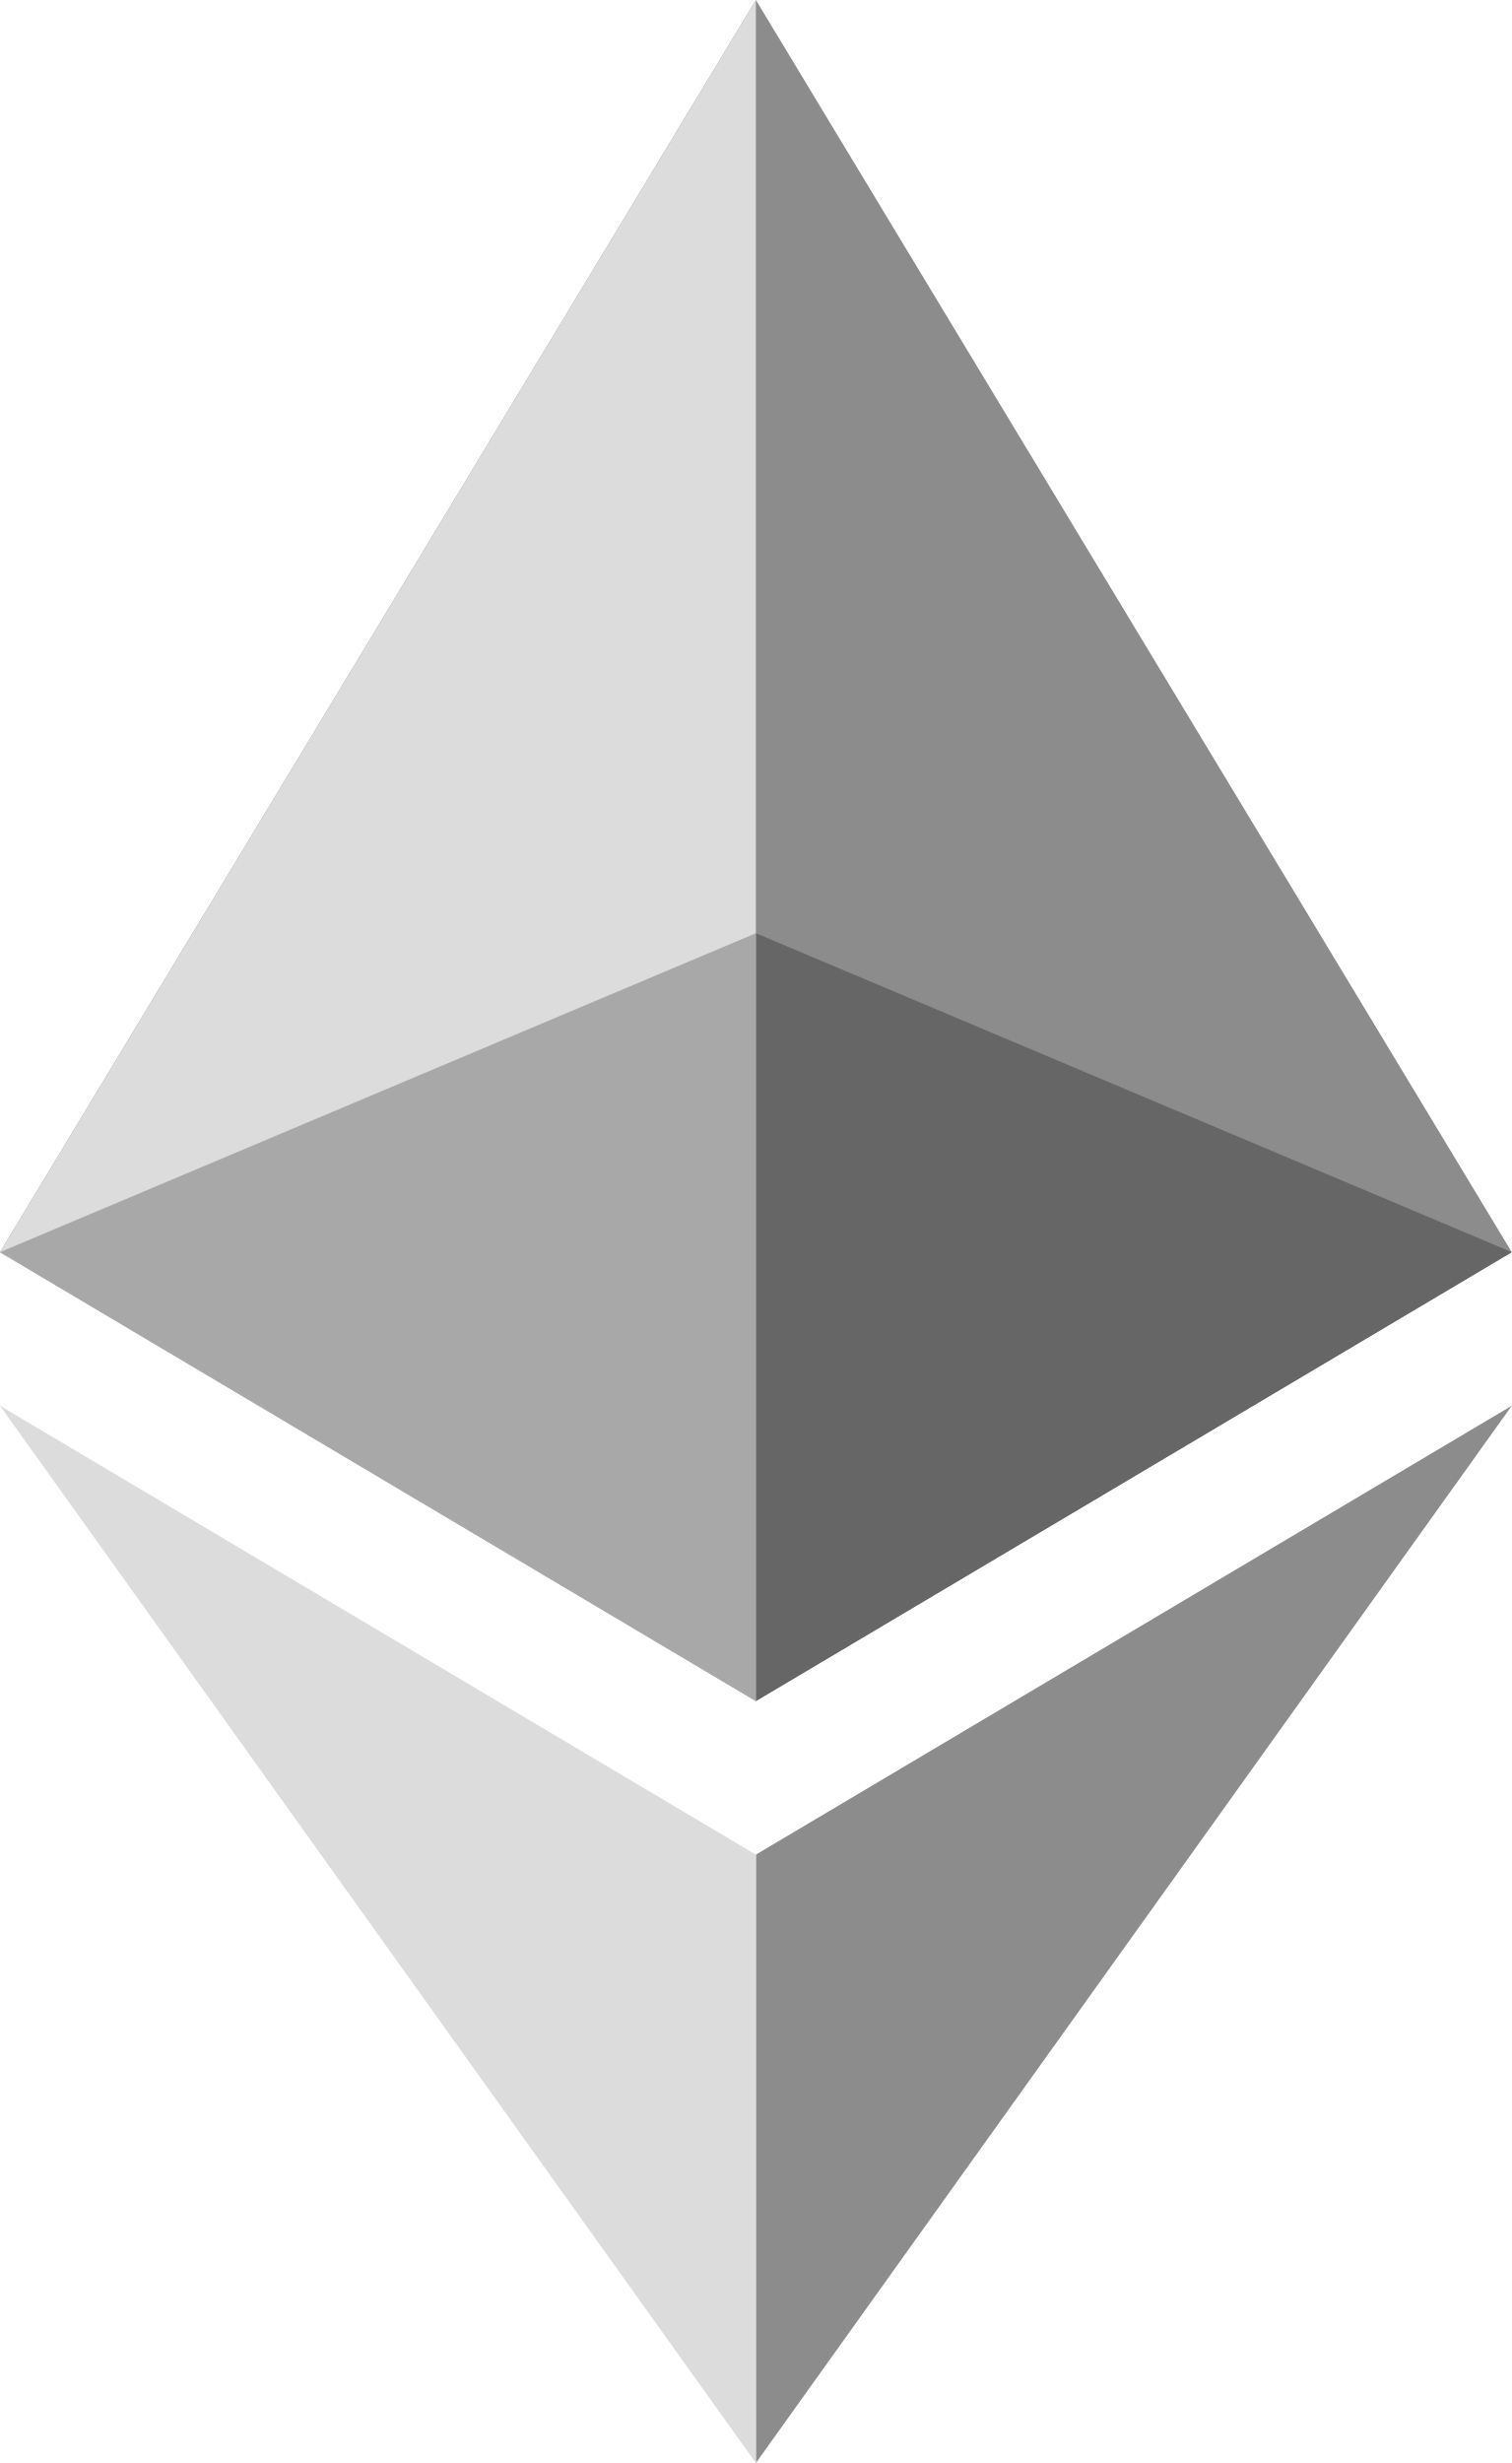
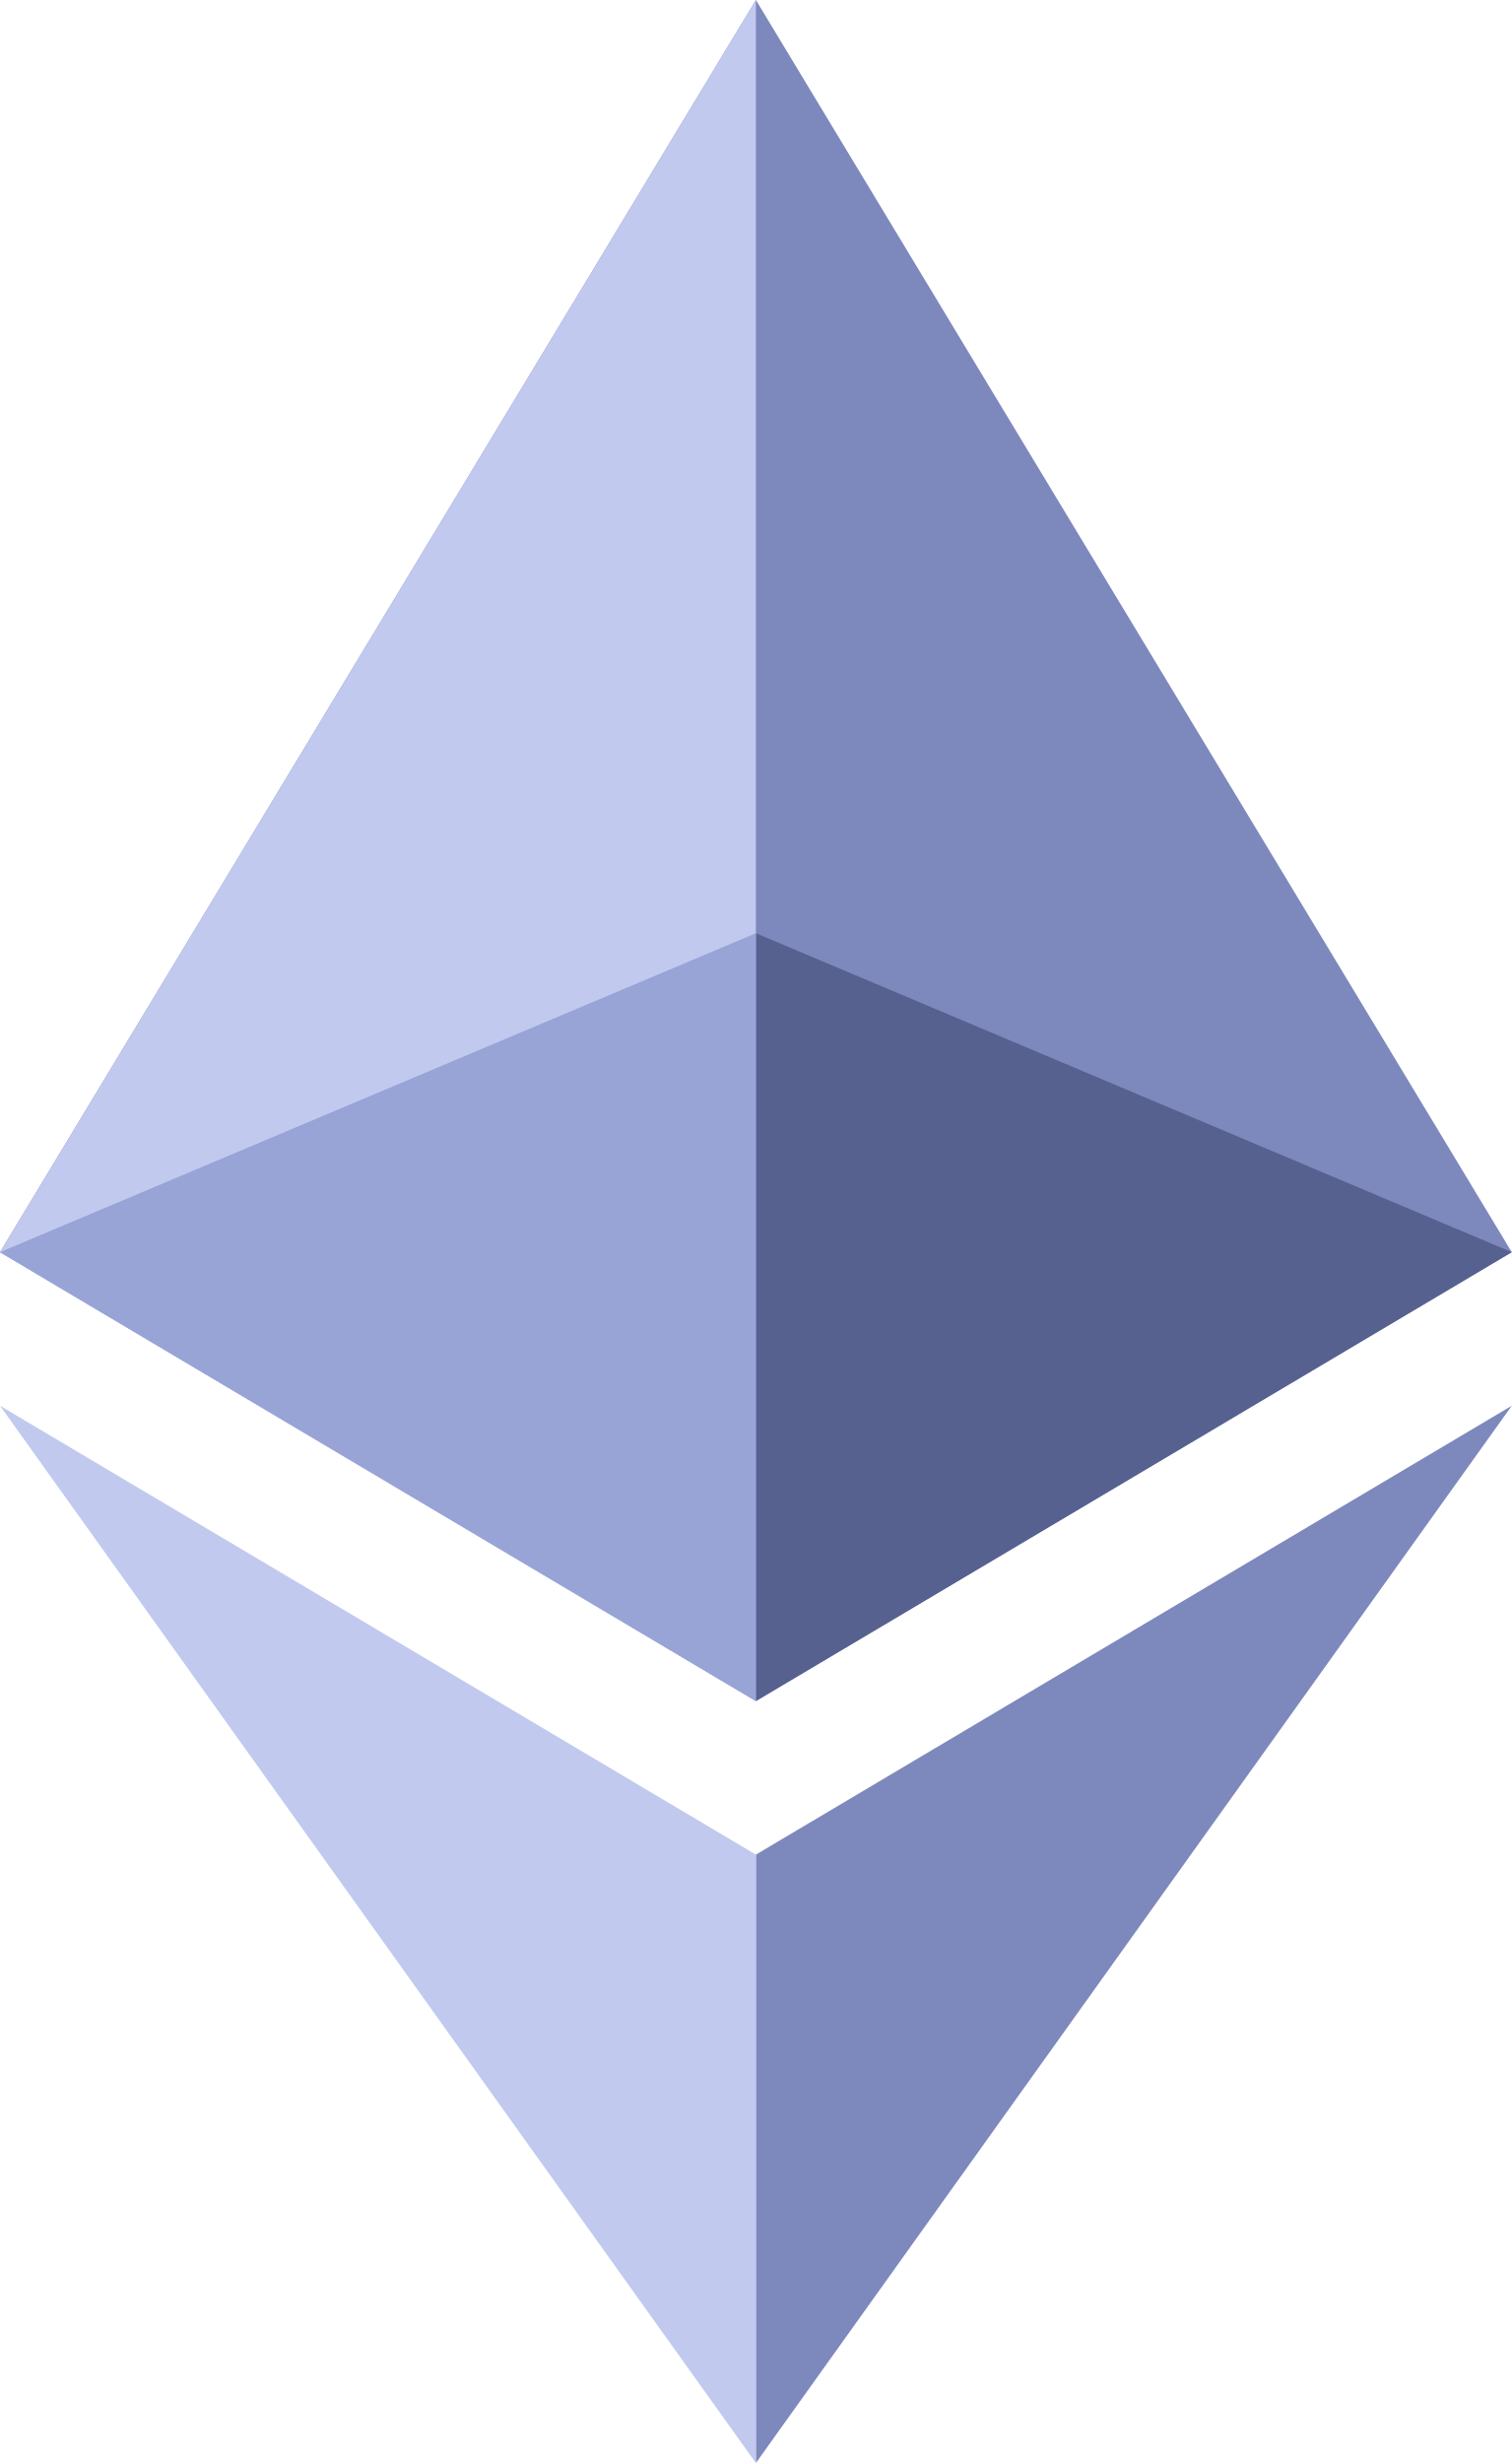
<svg xmlns="http://www.w3.org/2000/svg" viewBox="0 0 256 417">
-   <path fill="#8C8C8C" d="m128 0 128 212-128 76L0 212Z" />
-   <path fill="#DCDCDC" d="M128 0 0 212l128 76Z" />
-   <path fill="#666" d="m128 158 128 54-128 76Z" />
-   <path fill="#A8A8A8" d="M128 158 0 212l128 76Z" />
-   <path fill="#8C8C8C" d="m128 314 128-76-128 179Z" />
-   <path fill="#DCDCDC" d="M128 314 0 238l128 179Z" />
+   <path fill="#7D88BD" d="m128 0 128 212-128 76L0 212Z" />
+   <path fill="#C1C9EF" d="M128 0 0 212l128 76Z" />
+   <path fill="#56618F" d="m128 158 128 54-128 76Z" />
+   <path fill="#98A4D6" d="M128 158 0 212l128 76Z" />
+   <path fill="#7D88BD" d="m128 314 128-76-128 179Z" />
+   <path fill="#C1C9EF" d="M128 314 0 238l128 179Z" />
</svg>
